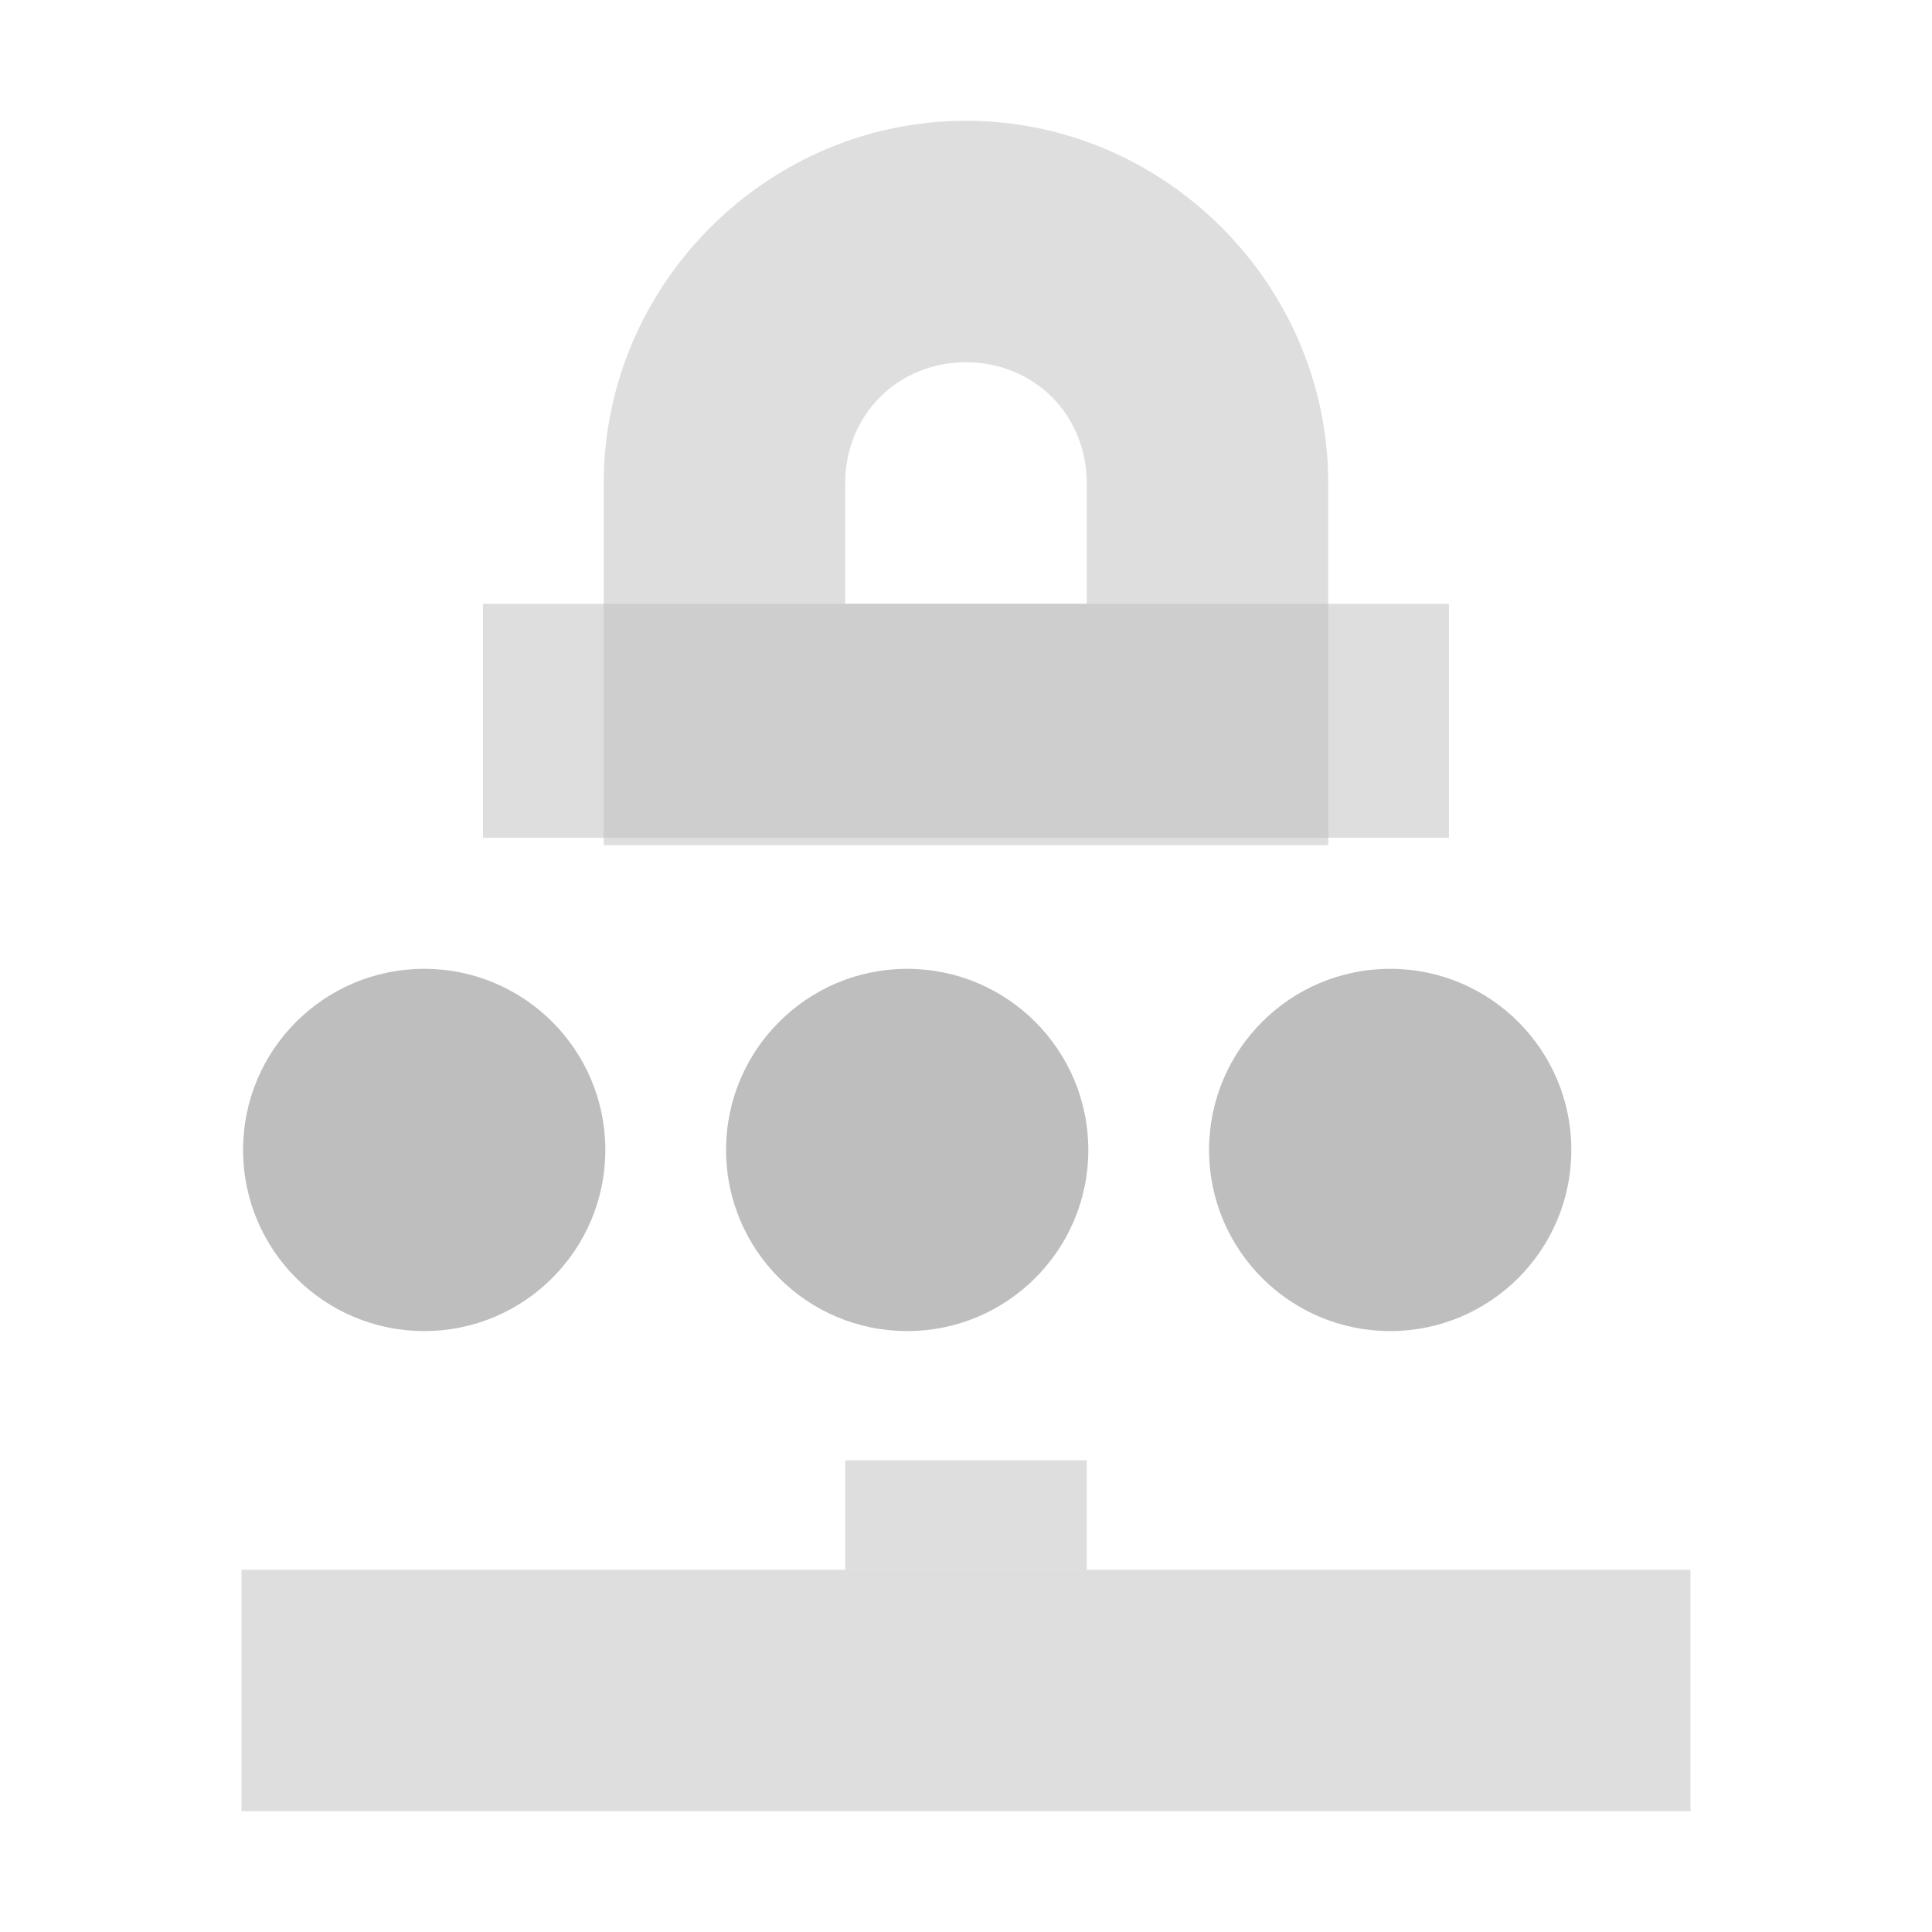
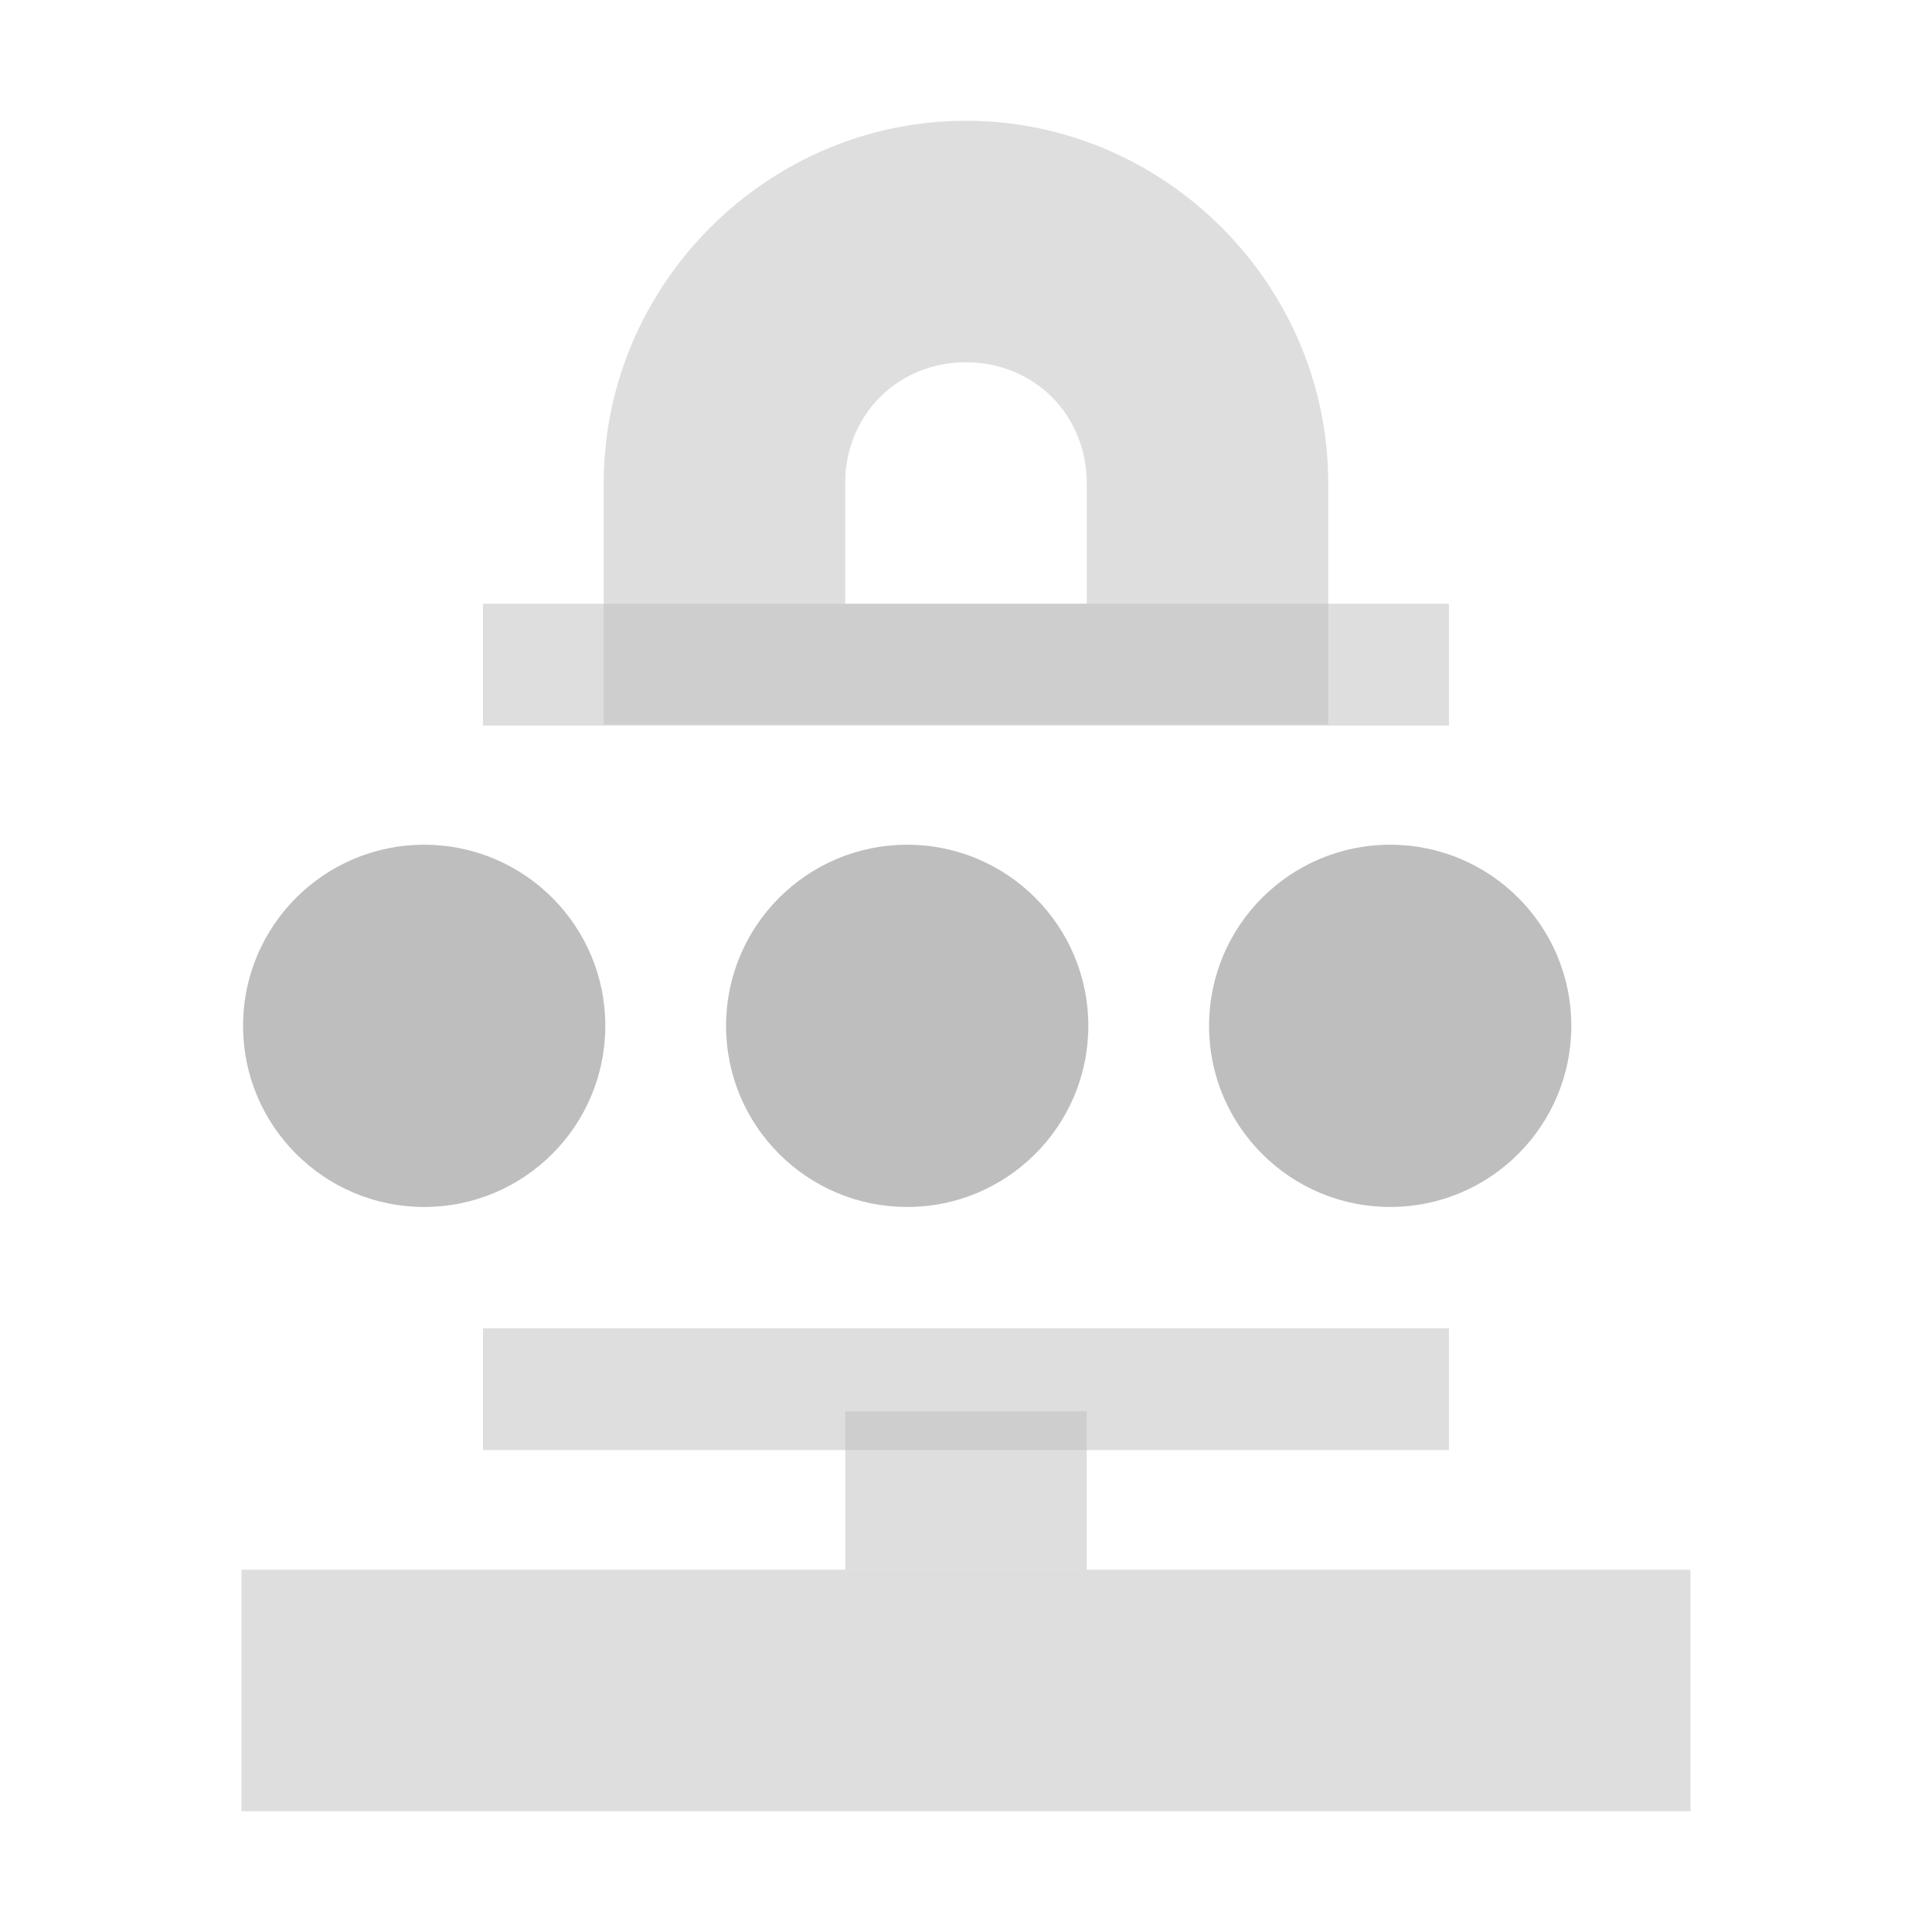
<svg xmlns="http://www.w3.org/2000/svg" height="16" id="svg7384" version="1.1" width="16">
  <defs id="defs7386" />
  <g id="layer9" style="display:inline" transform="translate(-241.0002,-237)">
-     <path d="m 248,249.094 0,0.906 2,0 0,-0.906 -2,0 z" id="path4998" style="font-size:medium;font-style:normal;font-variant:normal;font-weight:normal;font-stretch:normal;text-indent:0;text-align:start;text-decoration:none;line-height:normal;letter-spacing:normal;word-spacing:normal;text-transform:none;direction:ltr;block-progression:tb;writing-mode:lr-tb;text-anchor:start;baseline-shift:baseline;opacity:0.5;color:#bebebe;fill:#bebebe;fill-opacity:1;fill-rule:nonzero;stroke:none;stroke-width:2;marker:none;visibility:visible;display:inline;overflow:visible;enable-background:accumulate;font-family:Sans;-inkscape-font-specification:Sans" />
+     <path d="m 248,248.688 0,1.312 2,0 0,-1.312 -2,0 z" id="path4998" style="font-size:medium;font-style:normal;font-variant:normal;font-weight:normal;font-stretch:normal;text-indent:0;text-align:start;text-decoration:none;line-height:normal;letter-spacing:normal;word-spacing:normal;text-transform:none;direction:ltr;block-progression:tb;writing-mode:lr-tb;text-anchor:start;baseline-shift:baseline;opacity:0.5;color:#bebebe;fill:#bebebe;fill-opacity:1;fill-rule:nonzero;stroke:none;stroke-width:2;marker:none;visibility:visible;display:inline;overflow:visible;enable-background:accumulate;font-family:Sans;-inkscape-font-specification:Sans" />
    <path d="m 243,250 0,2 12,0 0,-2 -12,0 z" id="path5000" style="font-size:medium;font-style:normal;font-variant:normal;font-weight:normal;font-stretch:normal;text-indent:0;text-align:start;text-decoration:none;line-height:normal;letter-spacing:normal;word-spacing:normal;text-transform:none;direction:ltr;block-progression:tb;writing-mode:lr-tb;text-anchor:start;baseline-shift:baseline;opacity:0.5;color:#bebebe;fill:#bebebe;fill-opacity:1;fill-rule:nonzero;stroke:none;stroke-width:2;marker:none;visibility:visible;display:inline;overflow:visible;enable-background:accumulate;font-family:Sans;-inkscape-font-specification:Sans" />
-     <rect height="1.938" id="rect5002" ry="0" style="opacity:0.5;color:#bebebe;fill:#bebebe;fill-opacity:1;fill-rule:nonzero;stroke:none;stroke-width:1;marker:none;visibility:visible;display:inline;overflow:visible" width="8" x="245" y="242" />
-     <path d="m 249,238 c -1.645,0 -3,1.355 -3,3 l 0,2 0,1 1,0 4,0 1,0 0,-1 0,-2 c 0,-1.645 -1.355,-3 -3,-3 z m 0,2 c 0.564,0 1,0.436 1,1 l 0,1 -2,0 0,-1 c 0,-0.564 0.436,-1 1,-1 z" id="path5004" style="font-size:medium;font-style:normal;font-variant:normal;font-weight:normal;font-stretch:normal;text-indent:0;text-align:start;text-decoration:none;line-height:normal;letter-spacing:normal;word-spacing:normal;text-transform:none;direction:ltr;block-progression:tb;writing-mode:lr-tb;text-anchor:start;baseline-shift:baseline;opacity:0.5;color:#bebebe;fill:#bebebe;fill-opacity:1;stroke:none;stroke-width:3;marker:none;visibility:visible;display:inline;overflow:visible;enable-background:accumulate;font-family:Sans;-inkscape-font-specification:Sans" />
-     <path d="m 29,209 a 1,1 0 1 1 -2,0 1,1 0 1 1 2,0 z" id="path4955-1-1" style="fill:#bebebe;fill-opacity:1;stroke:none;display:inline" transform="matrix(1.5,0,0,1.5,202.5132,-66.97658)" />
-     <path d="m 29,209 a 1,1 0 1 1 -2,0 1,1 0 1 1 2,0 z" id="path4957-2-6" style="fill:#bebebe;fill-opacity:1;stroke:none;display:inline" transform="matrix(1.5,0,0,1.5,206.5132,-66.97658)" />
-     <path d="m 29,209 a 1,1 0 1 1 -2,0 1,1 0 1 1 2,0 z" id="path4959-4-4" style="fill:#bebebe;fill-opacity:1;stroke:none;display:inline" transform="matrix(1.5,0,0,1.5,210.5132,-66.97658)" />
+     <rect height="1.009" id="rect5002" ry="0" style="opacity:0.5;color:#bebebe;fill:#bebebe;fill-opacity:1;fill-rule:nonzero;stroke:none;stroke-width:1;marker:none;visibility:visible;display:inline;overflow:visible" width="8" x="245" y="242" />
+     <path d="m 249,238 c -1.645,0 -3,1.355 -3,3 l 0,2 6,0 0,-2 c 0,-1.645 -1.355,-3 -3,-3 z m 0,2 c 0.564,0 1,0.436 1,1 l 0,1 -2,0 0,-1 c 0,-0.564 0.436,-1 1,-1 z" id="path5004" style="font-size:medium;font-style:normal;font-variant:normal;font-weight:normal;font-stretch:normal;text-indent:0;text-align:start;text-decoration:none;line-height:normal;letter-spacing:normal;word-spacing:normal;text-transform:none;direction:ltr;block-progression:tb;writing-mode:lr-tb;text-anchor:start;baseline-shift:baseline;opacity:0.5;color:#bebebe;fill:#bebebe;fill-opacity:1;stroke:none;stroke-width:3;marker:none;visibility:visible;display:inline;overflow:visible;enable-background:accumulate;font-family:Sans;-inkscape-font-specification:Sans" />
+     <rect height="1.009" id="rect10502" ry="0" style="opacity:0.5;color:#bebebe;fill:#bebebe;fill-opacity:1;fill-rule:nonzero;stroke:none;stroke-width:1;marker:none;visibility:visible;display:inline;overflow:visible" width="8" x="245" y="248" />
+     <path d="m 29,209 a 1,1 0 1 1 -2,0 1,1 0 1 1 2,0 z" id="path4955-1-1" style="fill:#bebebe;fill-opacity:1;stroke:none;display:inline" transform="matrix(1.5,0,0,1.5,202.5132,-68.0044)" />
+     <path d="m 29,209 a 1,1 0 1 1 -2,0 1,1 0 1 1 2,0 z" id="path4957-2-6" style="fill:#bebebe;fill-opacity:1;stroke:none;display:inline" transform="matrix(1.5,0,0,1.5,206.5132,-68.0044)" />
+     <path d="m 29,209 a 1,1 0 1 1 -2,0 1,1 0 1 1 2,0 z" id="path4959-4-4" style="fill:#bebebe;fill-opacity:1;stroke:none;display:inline" transform="matrix(1.5,0,0,1.5,210.5132,-68.0044)" />
  </g>
  <g id="layer10" transform="translate(-241.0002,-237)" />
  <g id="layer11" transform="translate(-241.0002,-237)" />
  <g id="layer13" transform="translate(-241.0002,-237)" />
  <g id="layer14" transform="translate(-241.0002,-237)" />
  <g id="layer15" style="display:inline" transform="translate(-241.0002,-237)" />
  <g id="g71291" style="display:inline" transform="translate(-241.0002,-237)" />
  <g id="g4953" style="display:inline" transform="translate(-241.0002,-237)" />
  <g id="layer12" style="display:inline" transform="translate(-241.0002,-237)" />
</svg>
